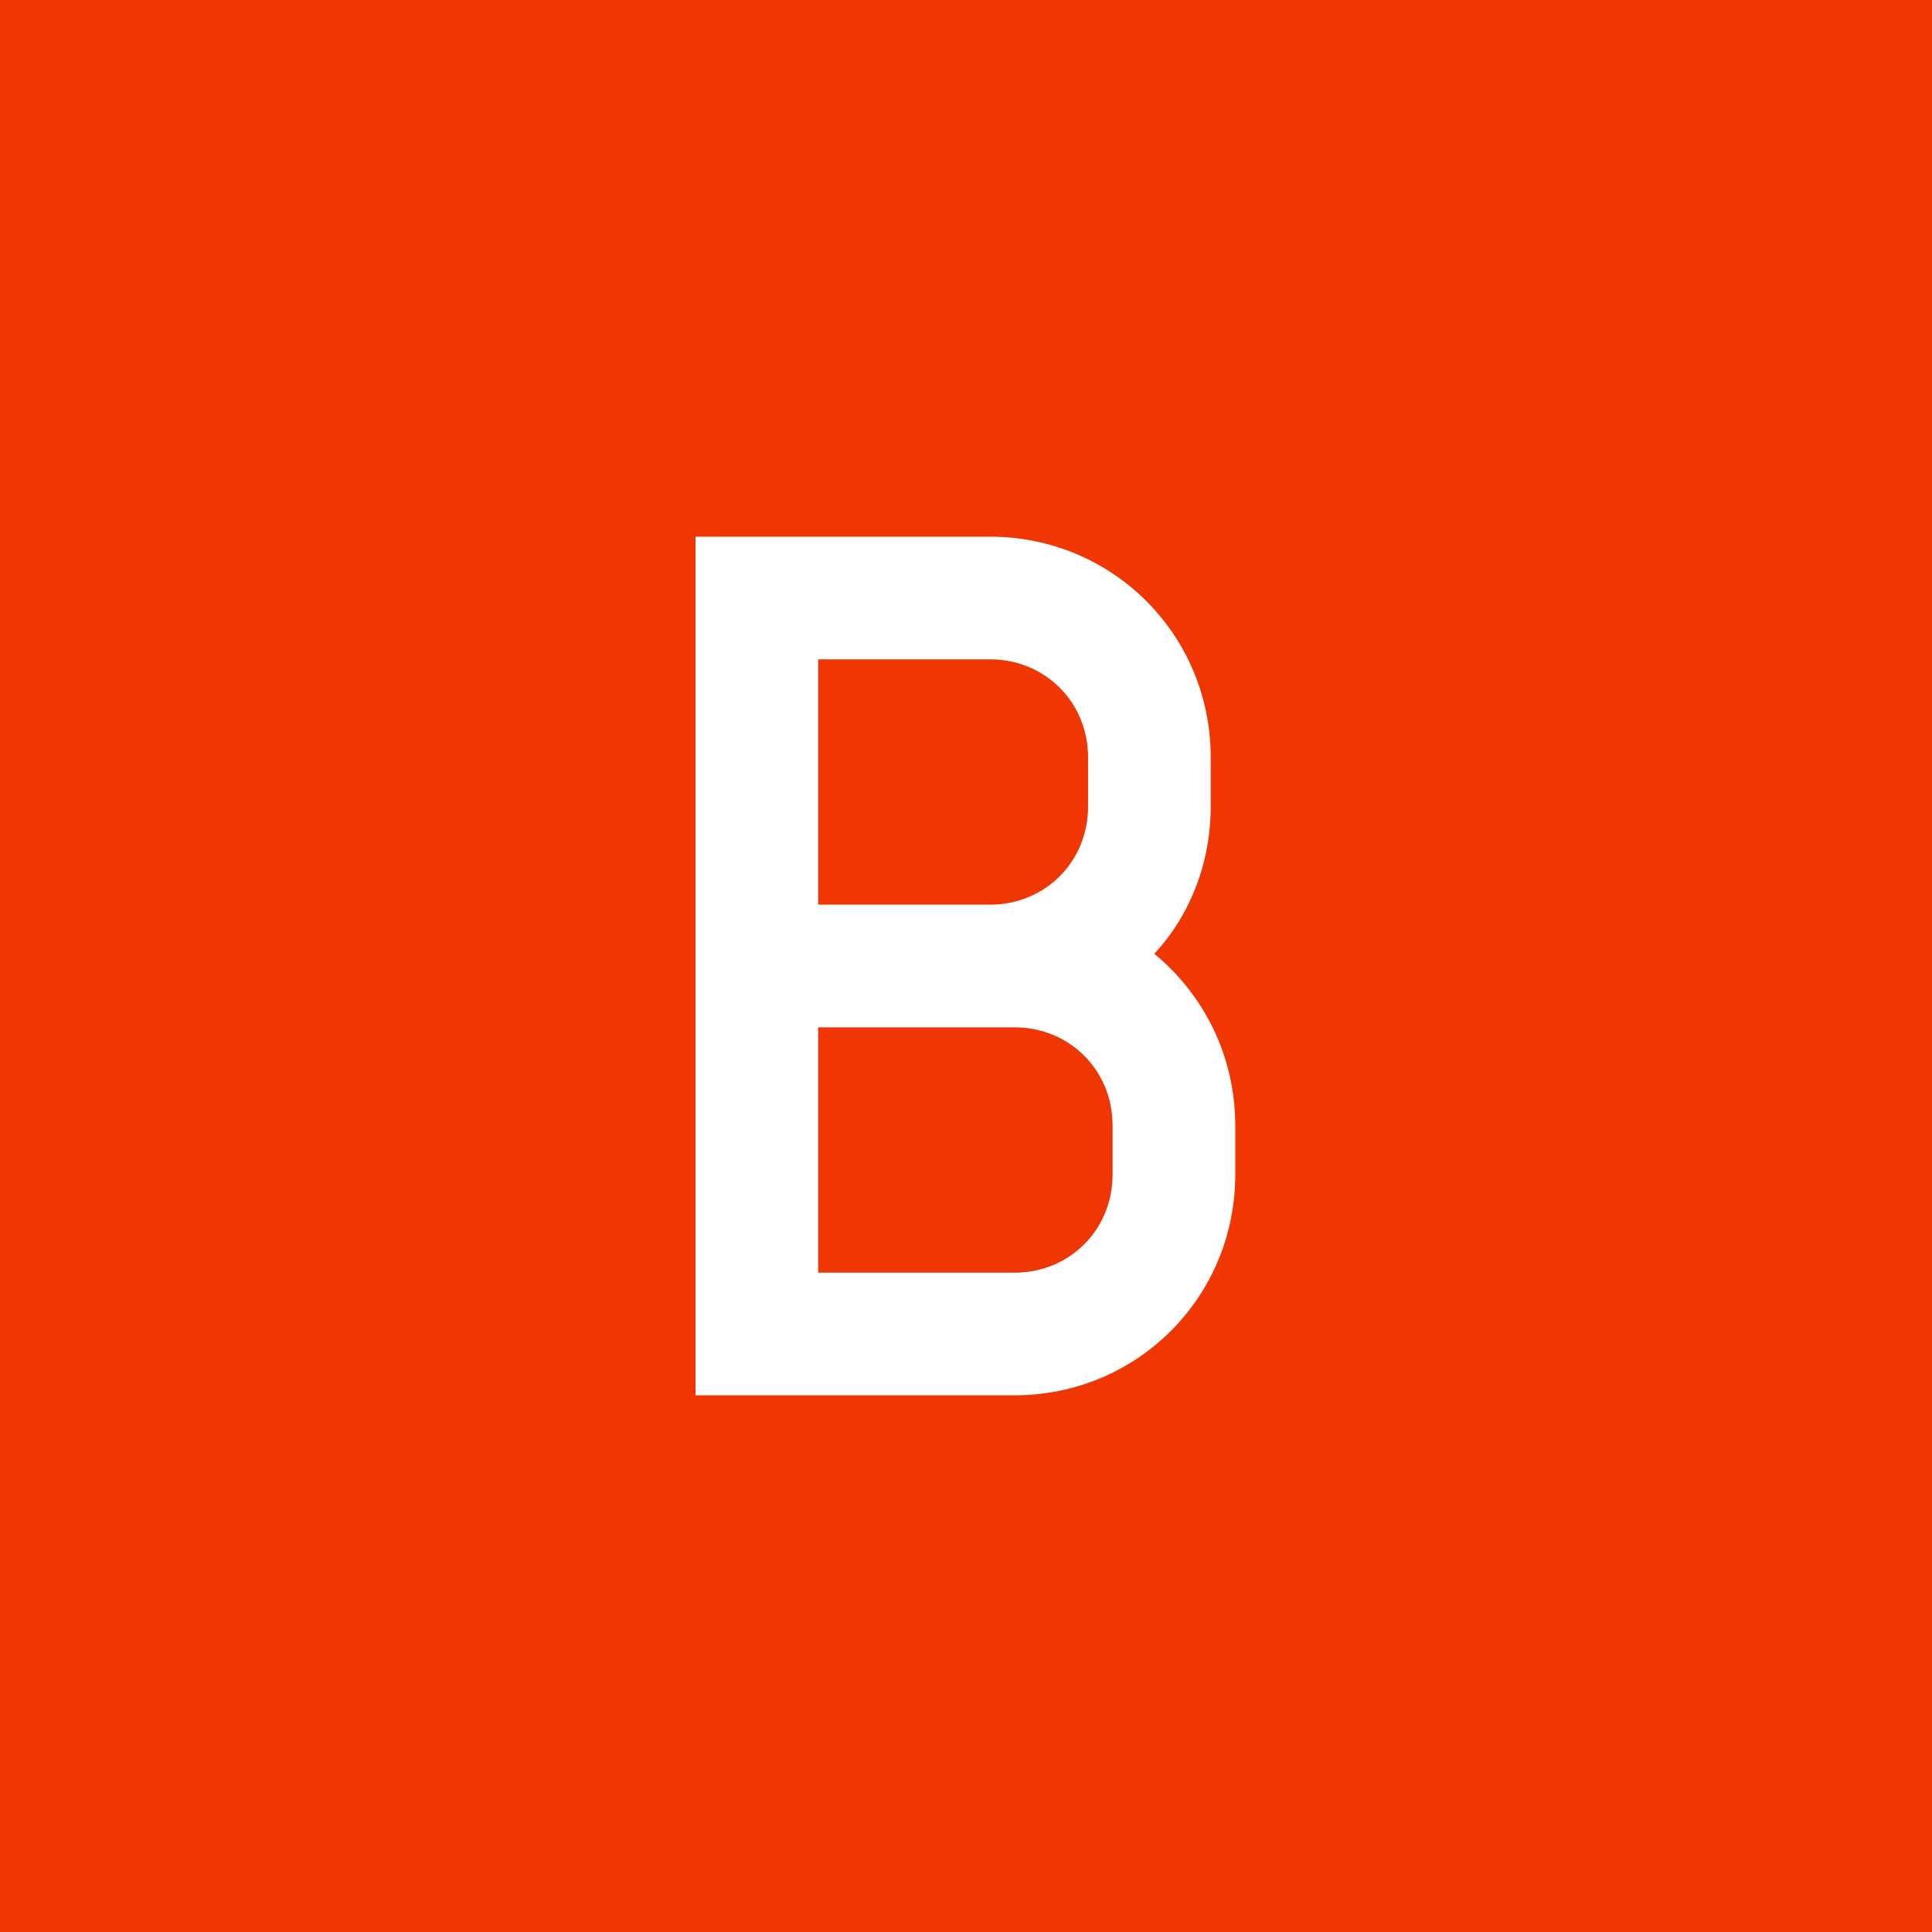
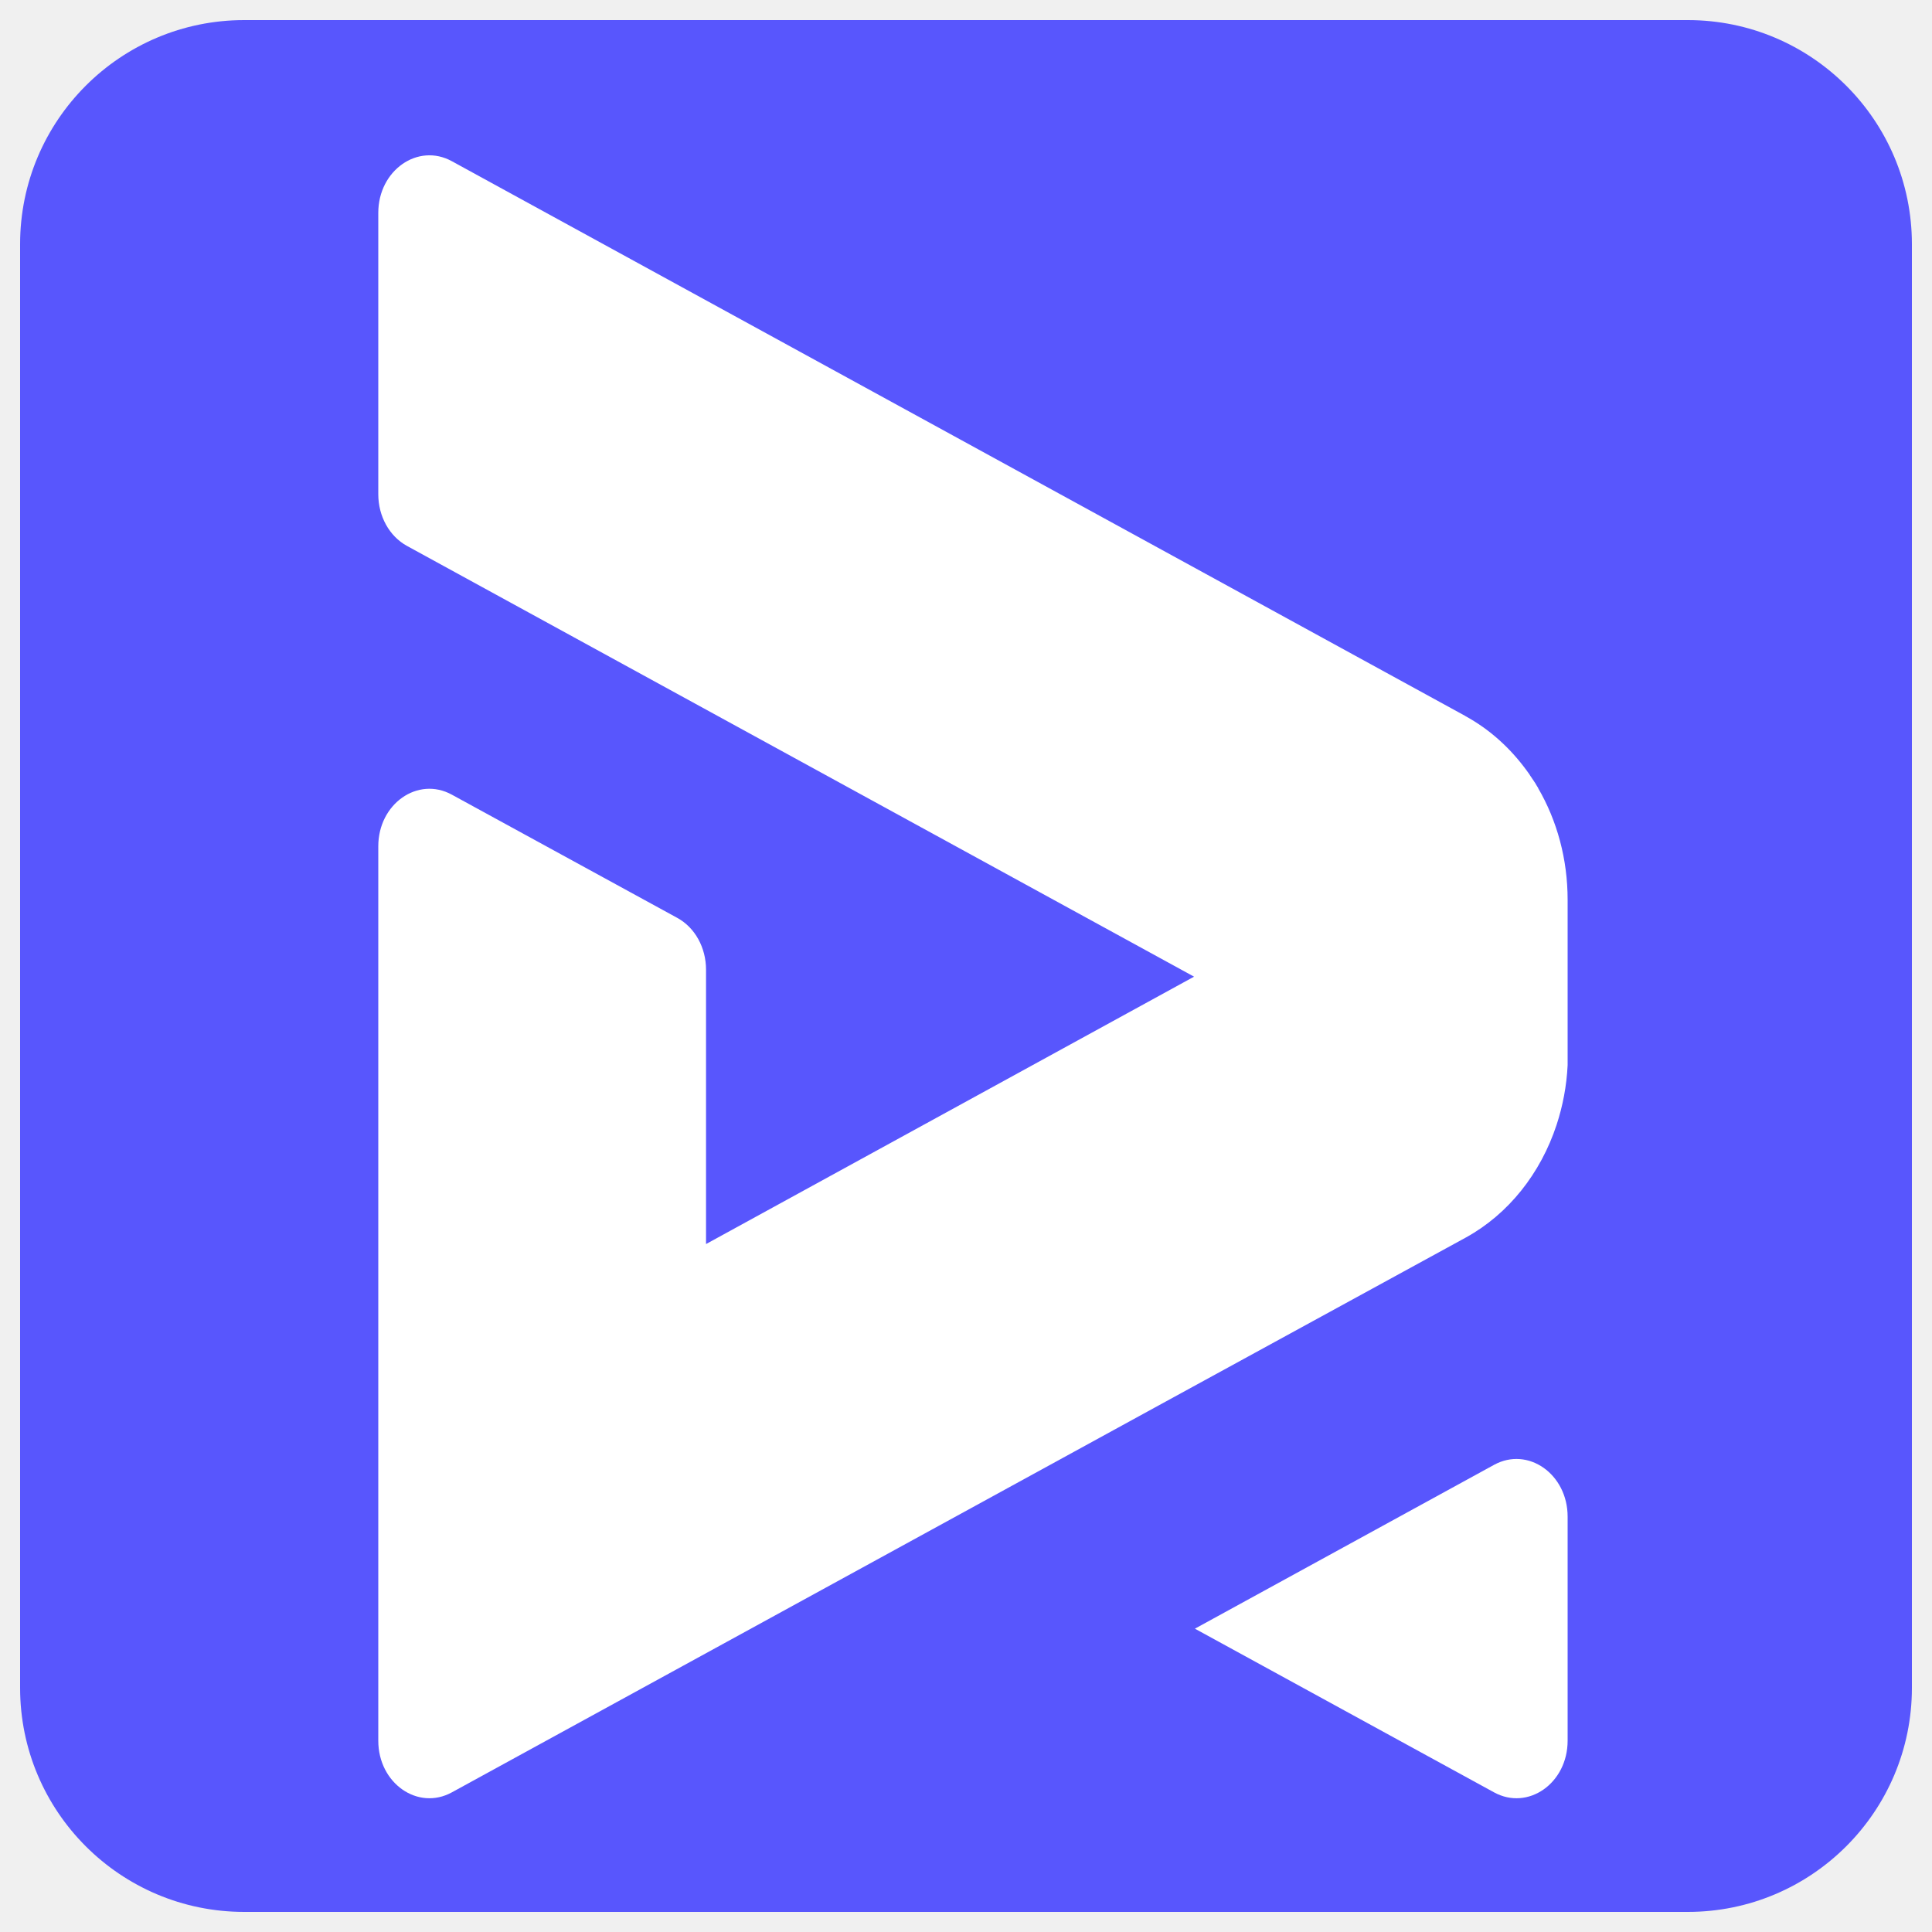
- <svg xmlns="http://www.w3.org/2000/svg" width="100" height="100" viewBox="0 0 100 100" fill="none">
-   <g clip-path="url(#clip0_2212_248)">
-     <path d="M0 0H100V100H0V0Z" fill="#F03603" />
-     <path d="M36 72.222V27.778H51.238C57.587 27.778 62.667 32.857 62.667 39.206V41.746C62.667 44.667 61.587 47.397 59.746 49.365C62.286 51.46 63.937 54.635 63.937 58.254V60.794C63.937 67.143 58.857 72.222 52.508 72.222H36ZM42.349 65.873H52.508C55.365 65.873 57.587 63.651 57.587 60.794V58.254C57.587 55.397 55.365 53.175 52.508 53.175H42.349V65.873ZM42.349 46.825H51.238C54.095 46.825 56.318 44.603 56.318 41.746V39.206C56.318 36.349 54.095 34.127 51.238 34.127H42.349V46.825Z" fill="white" />
+ <svg xmlns="http://www.w3.org/2000/svg" id="Layer_2" version="1.1" viewBox="0 0 250 250">
+   <defs>
+     <style>
+       .st0 {
+         fill: #fff;
+         fill-rule: evenodd;
+       }
+ 
+       .st1 {
+         fill: #5856fd;
+       }
+     </style>
+   </defs>
+   <rect class="st1" x="2.6" y="2.6" width="244.8" height="244.8" rx="29" ry="29" />
+   <g id="Layer_1-2">
+     <path class="st0" d="M202.85,116.45v21.4c-.13,2.68-.63,5.27-1.43,7.71-2.06,6.26-6.21,11.53-11.73,14.57l-39.72,21.71-91.5,50.09c-4.4,2.41-9.52-1.18-9.52-6.68v-115.74c0-5.5,5.12-9.09,9.52-6.68l29.18,15.95c2.28,1.25,3.71,3.84,3.71,6.7v35.5l63.15-34.6-101.85-55.74c-2.28-1.25-3.71-3.84-3.71-6.68V27.54c0-5.49,5.12-9.09,9.52-6.68l131.13,71.78s.02,0,.02.02c3.11,1.7,5.76,4.09,7.89,6.99.13.2.29.38.42.58v.02c.16.22.31.45.45.67l.02.02c.09.13.16.27.25.38.07.11.13.22.18.31.04.07.09.13.11.18.04.07.07.11.09.13v.04c2.46,4.22,3.82,9.2,3.82,14.45v.02Z" />
+     <path class="st0" d="M193.33,189.55l-38.71,21.2,38.71,21.18c4.4,2.41,9.52-1.18,9.52-6.68v-29c0-5.5-5.12-9.11-9.52-6.7Z" />
  </g>
-   <defs>
-     <clipPath id="clip0_2212_248">
-       <rect width="100" height="100" fill="white" />
-     </clipPath>
-   </defs>
</svg>
